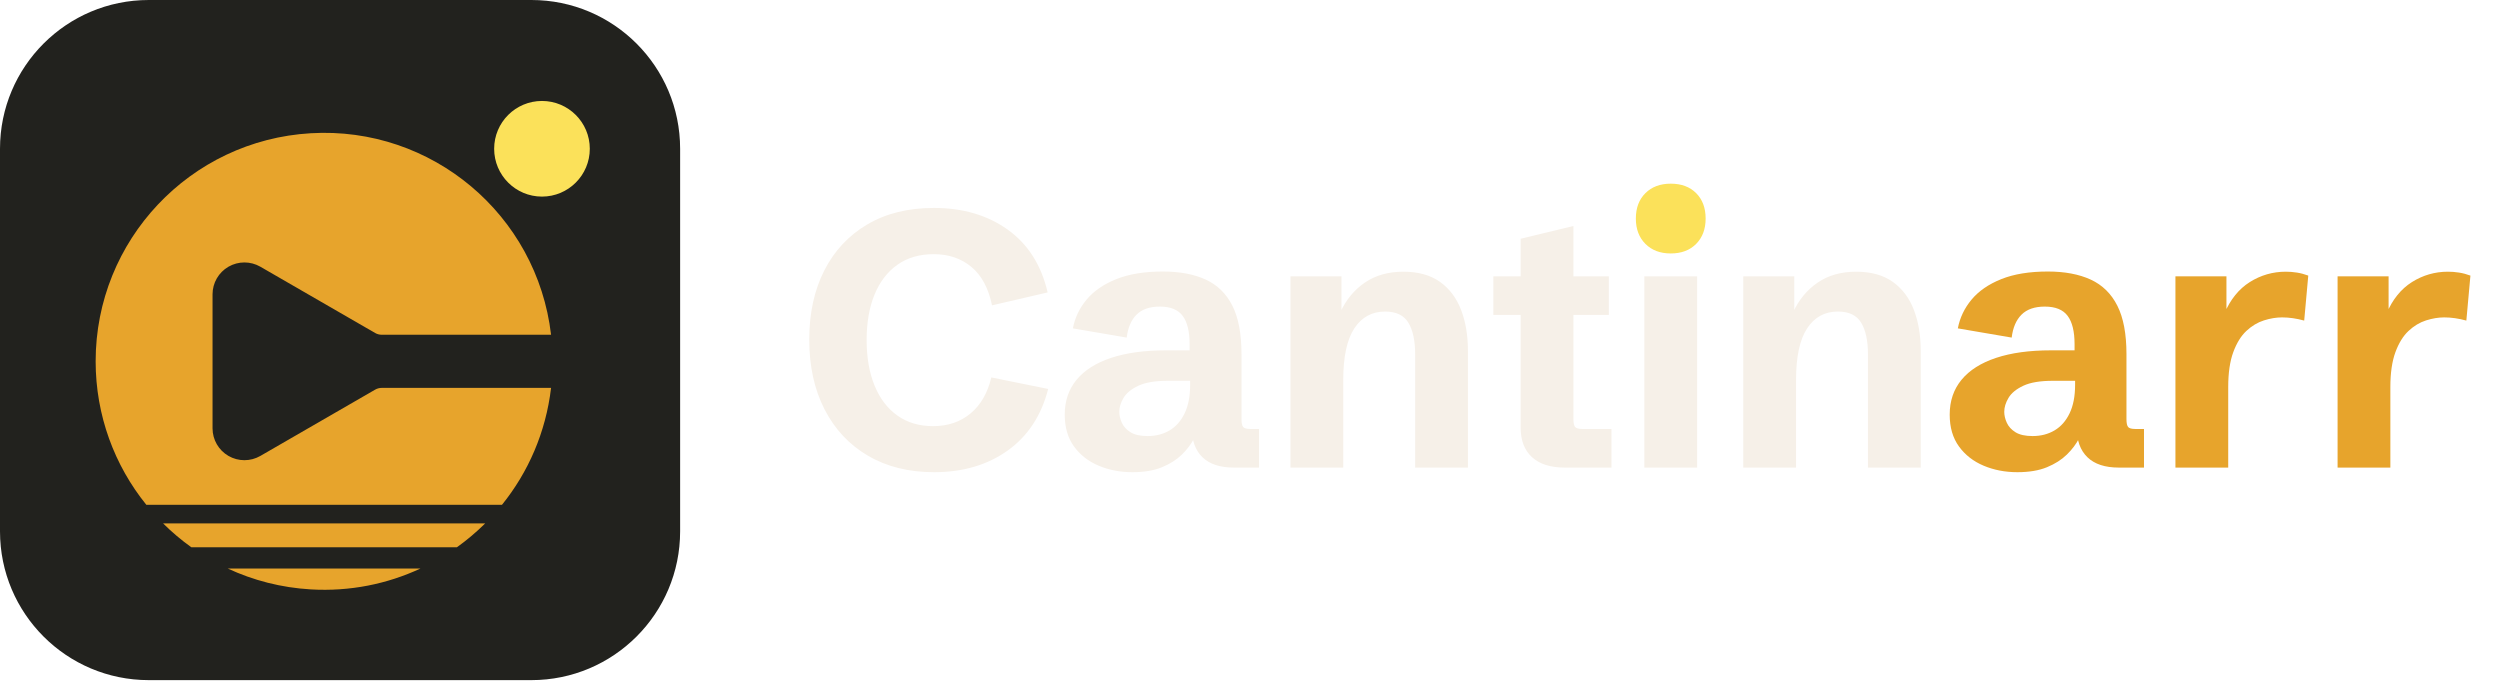
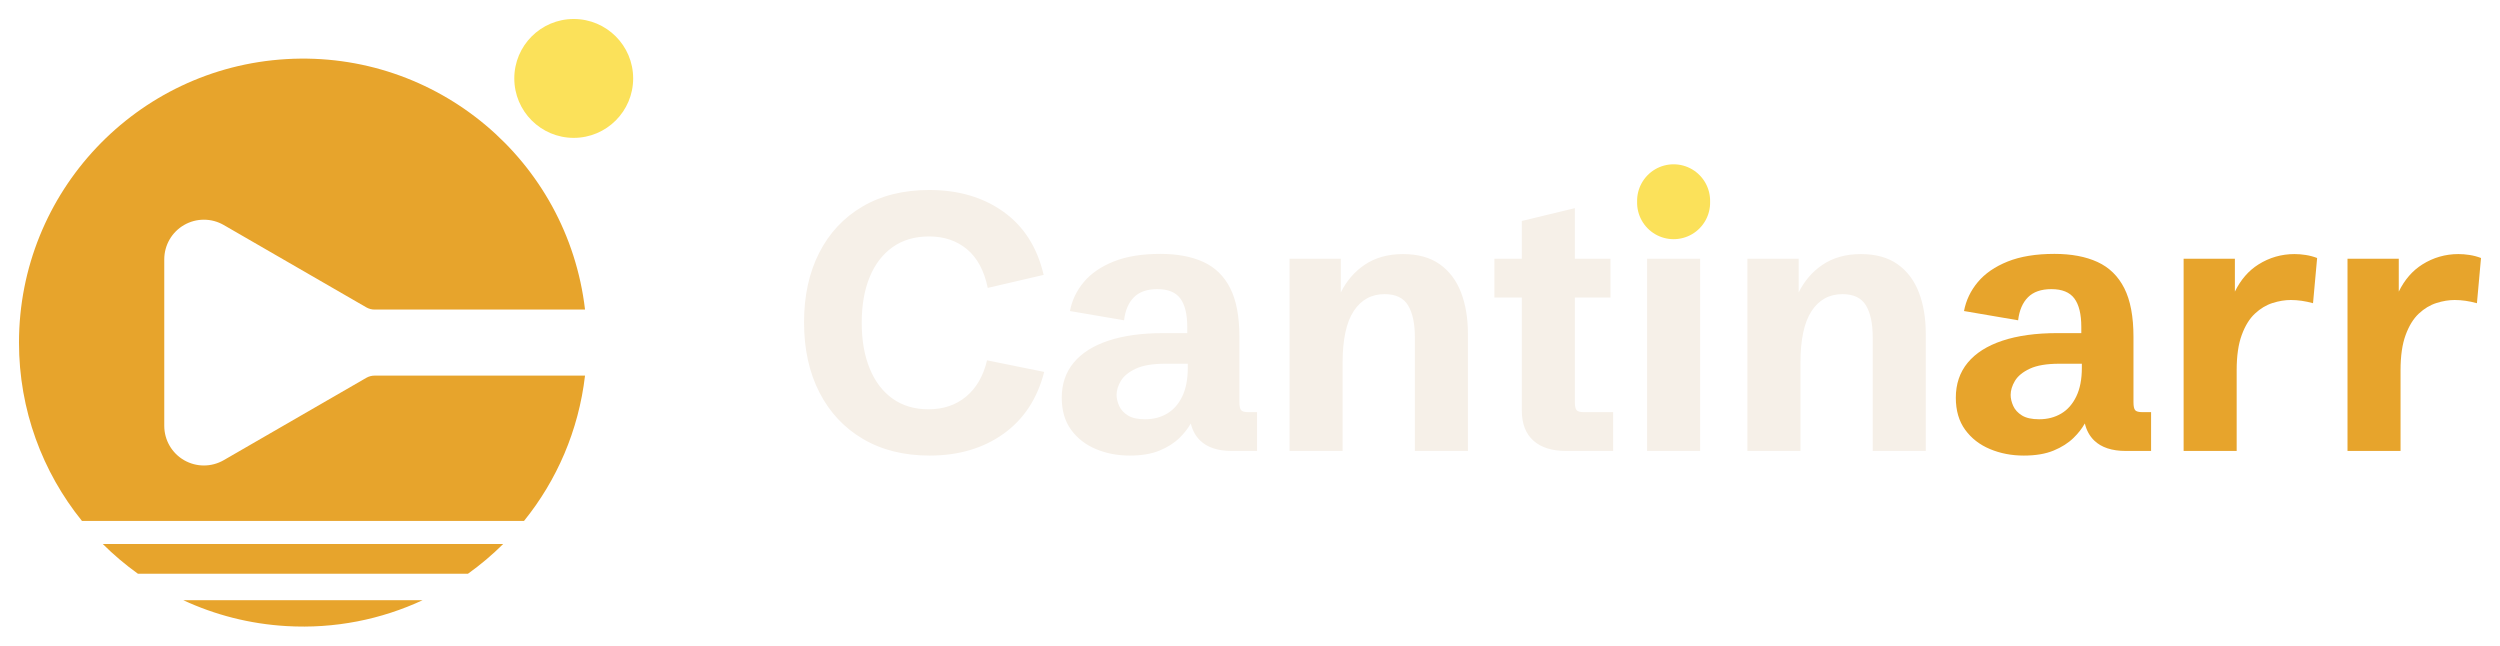
- <svg xmlns="http://www.w3.org/2000/svg" viewBox="0 0 941 256" width="941" height="256">
-   <path fill="#22221E" d="M56 0H200C230.93 0 256 25.07 256 56V200C256 230.93 230.93 256 200 256H56C25.07 256 0 230.93 0 200V56C0 25.07 25.07 0 56 0Z" />
-   <path fill="#E7A42C" d="M207.42 146C205.46 162.7 198.83 177.77 188.95 190H55.07C43.12 175.21 36 156.39 36 136C36 90.45 71.52 52.8 116.99 50.15C162.47 47.49 202.12 80.76 207.42 126H143.69C142.81 126 141.95 125.77 141.19 125.33L98 100.39C94.29 98.25 89.71 98.25 86 100.39C82.29 102.53 80 106.49 80 110.78V161.22C80 165.51 82.29 169.47 86 171.61C89.71 173.75 94.29 173.75 98 171.61L141.19 146.67C141.95 146.23 142.81 146 143.69 146ZM182.63 197C179.32 200.28 175.76 203.29 171.97 206H72.03C68.24 203.29 64.68 200.28 61.38 197ZM158.25 214C145.75 219.82 131.67 222.71 116.99 221.85C105.85 221.2 95.31 218.45 85.74 214H158.25Z" />
-   <path fill="#FBE15A" d="M186 56C186 46.06 194.06 38 204 38C213.94 38 222 46.06 222 56C222 65.94 213.94 74 204 74C194.06 74 186 65.94 186 56Z" />
-   <path fill="#F6F0E8" d="M351.6 177.733Q337.267 177.733 326.7 171.533Q316.133 165.333 310.367 154.1Q304.6 142.867 304.6 127.8Q304.6 112.933 310.267 101.8Q315.933 90.667 326.467 84.467Q337.0 78.267 351.533 78.267Q367.867 78.267 379.3 86.433Q390.733 94.6 394.333 110.067L373.4 114.933Q371.4 105.267 365.633 100.467Q359.867 95.667 351.467 95.667Q343.4 95.667 337.767 99.667Q332.133 103.667 329.167 110.9Q326.2 118.133 326.2 128.0Q326.2 137.867 329.2 145.167Q332.2 152.467 337.8 156.433Q343.4 160.4 351.2 160.4Q359.6 160.4 365.333 155.6Q371.067 150.8 373.133 142.067L394.533 146.4Q390.667 161.467 379.267 169.6Q367.867 177.733 351.6 177.733Z M426.233 177.733Q419.367 177.733 413.567 175.3Q407.767 172.867 404.267 168.067Q400.767 163.267 400.767 156.067Q400.767 148.333 405.233 142.933Q409.7 137.533 418.233 134.7Q426.767 131.867 438.833 131.867H448.967L447.767 133.667V129.533Q447.767 122.4 445.167 118.9Q442.567 115.4 436.567 115.4Q430.833 115.4 427.8 118.433Q424.767 121.467 424.1 127.067L403.833 123.6Q404.967 117.6 409.0 112.767Q413.033 107.933 420.167 105.067Q427.3 102.2 437.7 102.2Q447.233 102.2 453.833 105.233Q460.433 108.267 463.867 115.067Q467.3 121.867 467.3 133.267V157.733Q467.3 160.0 467.933 160.733Q468.567 161.467 470.633 161.467H473.9V176.0H464.433Q456.633 176.0 452.6 172.1Q448.567 168.2 448.567 160.867V157.467L452.033 158.8Q451.167 161.667 449.5 164.933Q447.833 168.2 444.867 171.1Q441.9 174.0 437.367 175.867Q432.833 177.733 426.233 177.733ZM431.967 164.133Q436.633 164.133 440.233 162.0Q443.833 159.867 445.9 155.567Q447.967 151.267 447.967 144.867V143.333H439.567Q432.433 143.333 428.467 145.2Q424.5 147.067 422.9 149.767Q421.3 152.467 421.3 155.0Q421.3 157.0 422.267 159.133Q423.233 161.267 425.533 162.7Q427.833 164.133 431.967 164.133Z M485.733 176.0V104.0H504.933V120.6L504.467 117.6Q507.733 110.467 513.733 106.367Q519.733 102.267 528.2 102.267Q536.6 102.267 541.967 106.067Q547.333 109.867 549.933 116.6Q552.533 123.333 552.533 132.133V176.0H532.667V133.4Q532.667 125.733 530.133 121.5Q527.6 117.267 521.333 117.267Q513.933 117.267 509.767 123.6Q505.6 129.933 505.6 143.0V176.0Z M588.967 176.0Q580.967 176.0 576.667 172.1Q572.367 168.2 572.367 160.867V118.533H562.1V104.0H572.367V89.867L592.233 85.067V104.0H605.567V118.533H592.233V157.733Q592.233 159.933 592.867 160.7Q593.5 161.467 595.567 161.467H606.567V176.0Z M618.933 176.0V104.0H638.8V176.0Z M656.167 176.0V104.0H675.367V120.6L674.9 117.6Q678.167 110.467 684.167 106.367Q690.167 102.267 698.633 102.267Q707.033 102.267 712.4 106.067Q717.767 109.867 720.367 116.6Q722.967 123.333 722.967 132.133V176.0H703.1V133.4Q703.1 125.733 700.567 121.5Q698.033 117.267 691.767 117.267Q684.367 117.267 680.2 123.6Q676.033 129.933 676.033 143.0V176.0Z" />
-   <path fill="#E7A42C" d="M759.333 177.733Q752.467 177.733 746.667 175.3Q740.867 172.867 737.367 168.067Q733.867 163.267 733.867 156.067Q733.867 148.333 738.333 142.933Q742.8 137.533 751.333 134.7Q759.867 131.867 771.933 131.867H782.067L780.867 133.667V129.533Q780.867 122.4 778.267 118.9Q775.667 115.4 769.667 115.4Q763.933 115.4 760.9 118.433Q757.867 121.467 757.2 127.067L736.933 123.6Q738.067 117.6 742.1 112.767Q746.133 107.933 753.267 105.067Q760.4 102.2 770.8 102.2Q780.333 102.2 786.933 105.233Q793.533 108.267 796.967 115.067Q800.4 121.867 800.4 133.267V157.733Q800.4 160.0 801.033 160.733Q801.667 161.467 803.733 161.467H807.0V176.0H797.533Q789.733 176.0 785.7 172.1Q781.667 168.2 781.667 160.867V157.467L785.133 158.8Q784.267 161.667 782.6 164.933Q780.933 168.2 777.967 171.1Q775.0 174.0 770.467 175.867Q765.933 177.733 759.333 177.733ZM765.067 164.133Q769.733 164.133 773.333 162.0Q776.933 159.867 779.0 155.567Q781.067 151.267 781.067 144.867V143.333H772.667Q765.533 143.333 761.567 145.2Q757.6 147.067 756.0 149.767Q754.4 152.467 754.4 155.0Q754.4 157.0 755.367 159.133Q756.333 161.267 758.633 162.7Q760.933 164.133 765.067 164.133Z M818.833 176.0V104.0H838.033V120.2L837.233 118.067Q840.633 110.067 846.833 106.167Q853.033 102.267 860.367 102.267Q862.433 102.267 864.567 102.6Q866.7 102.933 868.833 103.733L867.3 120.667Q862.967 119.467 858.967 119.467Q855.7 119.467 852.133 120.6Q848.567 121.733 845.533 124.567Q842.5 127.4 840.6 132.567Q838.7 137.733 838.7 145.733V176.0Z M879.867 176.0V104.0H899.067V120.2L898.267 118.067Q901.667 110.067 907.867 106.167Q914.067 102.267 921.4 102.267Q923.467 102.267 925.6 102.6Q927.733 102.933 929.867 103.733L928.333 120.667Q924 119.467 920 119.467Q916.733 119.467 913.167 120.6Q909.6 121.733 906.567 124.567Q903.533 127.4 901.633 132.567Q899.733 137.733 899.733 145.733V176.0Z" />
-   <path fill="#FBE15A" d="M628.867 95.4Q622.933 95.4 619.333 91.8Q615.733 88.2 615.733 82.267Q615.733 76.267 619.333 72.7Q622.933 69.133 628.867 69.133Q634.867 69.133 638.433 72.7Q642.0 76.267 642.0 82.267Q642.0 88.2 638.433 91.8Q634.867 95.4 628.867 95.4Z" />
+ <svg xmlns="http://www.w3.org/2000/svg" viewBox="-8 -8 1053.33 272" width="1053.33" height="272">
+   <path fill="#E7A42C" d="M238.49 150.26C235.77 173.49 226.54 194.46 212.79 211.48H26.53C9.91 190.89 0 164.72 0 136.35C0 72.97 49.42 20.59 112.68 16.9C175.95 13.21 231.12 59.49 238.49 122.43H149.82C148.6 122.43 147.4 122.11 146.34 121.5L86.26 86.8C81.09 83.82 74.73 83.82 69.56 86.8C64.4 89.78 61.21 95.29 61.21 101.26V171.43C61.21 177.4 64.4 182.91 69.56 185.89C74.73 188.87 81.09 188.87 86.26 185.89L146.34 151.19C147.4 150.58 148.6 150.26 149.82 150.26ZM204 221.21C199.4 225.78 194.44 229.97 189.16 233.74H50.12C44.85 229.96 39.89 225.77 35.31 221.21ZM170.09 244.87C152.69 252.97 133.11 256.99 112.68 255.79C97.18 254.89 82.51 251.06 69.2 244.87H170.09Z" />
+   <path fill="#FBE15A" d="M208.69 25.04C208.69 11.21 219.9 0 233.73 0C247.56 0 258.77 11.21 258.77 25.04C258.77 38.87 247.56 50.09 233.73 50.09C219.9 50.09 208.69 38.87 208.69 25.04Z" />
+   <path fill="#F6F0E8" d="M383.65 183.95Q367.52 183.95 355.64 176.97Q343.75 170 337.26 157.36Q330.77 144.73 330.77 127.78Q330.77 111.05 337.15 98.53Q343.52 86 355.37 79.03Q367.22 72.05 383.57 72.05Q401.95 72.05 414.81 81.24Q427.67 90.43 431.72 107.82L408.17 113.3Q405.92 102.43 399.44 97.03Q392.95 91.62 383.5 91.62Q374.42 91.62 368.09 96.12Q361.75 100.62 358.41 108.76Q355.07 116.9 355.07 128Q355.07 139.1 358.45 147.31Q361.82 155.52 368.12 159.99Q374.42 164.45 383.2 164.45Q392.65 164.45 399.1 159.05Q405.55 153.65 407.87 143.82L431.95 148.7Q427.6 165.65 414.77 174.8Q401.95 183.95 383.65 183.95ZM468 183.95Q460.28 183.95 453.75 181.21Q447.23 178.48 443.29 173.08Q439.35 167.68 439.35 159.57Q439.35 150.88 444.38 144.8Q449.4 138.73 459 135.54Q468.6 132.35 482.18 132.35H492.23V129.73Q492.23 121.7 489.3 117.76Q486.38 113.82 479.63 113.82Q473.18 113.82 469.77 117.24Q466.35 120.65 465.6 126.95L442.8 123.05Q444.08 116.3 448.62 110.86Q453.15 105.43 461.18 102.2Q469.2 98.97 480.9 98.97Q491.63 98.97 499.05 102.39Q506.48 105.8 510.34 113.45Q514.2 121.1 514.2 133.93V161.45Q514.2 164 514.92 164.82Q515.63 165.65 517.95 165.65H521.63V182H510.98Q502.2 182 497.67 177.61Q494.76 174.8 493.72 170.41Q491.91 173.61 488.97 176.49Q485.63 179.75 480.53 181.85Q475.43 183.95 468 183.95ZM728.24 182V101H749.84V115.2Q753.46 107.95 759.74 103.66Q766.49 99.05 776.02 99.05Q785.47 99.05 791.51 103.33Q797.54 107.6 800.47 115.17Q803.39 122.75 803.39 132.65V182H781.04V134.07Q781.04 125.45 778.19 120.69Q775.34 115.93 768.29 115.93Q759.97 115.93 755.28 123.05Q750.59 130.18 750.59 144.88V182ZM535.33 182V101H556.93V115.2Q560.55 107.95 566.83 103.66Q573.58 99.05 583.11 99.05Q592.56 99.05 598.6 103.33Q604.63 107.6 607.56 115.17Q610.48 122.75 610.48 132.65V182H588.13V134.07Q588.13 125.45 585.28 120.69Q582.43 115.93 575.38 115.93Q567.06 115.93 562.37 123.05Q557.68 130.18 557.68 144.88V182ZM651.86 182Q642.86 182 638.02 177.61Q633.19 173.23 633.19 164.98V117.35H621.64V101H633.19V85.1L655.54 79.7V101H670.54V117.35H655.54V161.45Q655.54 163.93 656.25 164.79Q656.96 165.65 659.29 165.65H671.66V182ZM685.97 182V101H708.32V182ZM474.45 168.65Q479.7 168.65 483.75 166.25Q487.8 163.85 490.13 159.01Q492.45 154.18 492.45 146.98V145.25H483Q474.98 145.25 470.52 147.35Q466.05 149.45 464.25 152.49Q462.45 155.52 462.45 158.38Q462.45 160.62 463.54 163.03Q464.63 165.43 467.22 167.04Q469.8 168.65 474.45 168.65Z" />
+   <path fill="#FBE15A" d="M681.77 77C681.63 71.41 684.53 66.19 689.34 63.35C694.16 60.52 700.13 60.52 704.95 63.35C709.76 66.19 712.66 71.41 712.52 77C712.66 82.59 709.76 87.81 704.95 90.65C700.13 93.48 694.16 93.48 689.34 90.65C684.53 87.81 681.63 82.59 681.77 77Z" />
+   <path fill="#E7A42C" d="M844.7 183.95Q836.97 183.95 830.45 181.21Q823.92 178.48 819.99 173.08Q816.05 167.68 816.05 159.57Q816.05 150.88 821.07 144.8Q826.1 138.73 835.7 135.54Q845.3 132.35 858.87 132.35H868.92V129.73Q868.92 121.7 866 117.76Q863.07 113.82 856.32 113.82Q849.87 113.82 846.46 117.24Q843.05 120.65 842.3 126.95L819.5 123.05Q820.77 116.3 825.31 110.86Q829.85 105.43 837.87 102.2Q845.9 98.97 857.6 98.97Q868.32 98.97 875.75 102.39Q883.17 105.8 887.04 113.45Q890.9 121.1 890.9 133.93V161.45Q890.9 164 891.61 164.82Q892.32 165.65 894.65 165.65H898.32V182H887.67Q878.9 182 874.36 177.61Q871.46 174.8 870.41 170.41Q868.61 173.61 865.66 176.49Q862.32 179.75 857.22 181.85Q852.12 183.95 844.7 183.95ZM912.03 182V101H933.63V114.86Q937.34 107.33 943.53 103.44Q950.5 99.05 958.75 99.05Q961.08 99.05 963.48 99.43Q965.88 99.8 968.28 100.7L966.55 119.75Q961.68 118.4 957.18 118.4Q953.5 118.4 949.49 119.67Q945.48 120.95 942.07 124.14Q938.65 127.32 936.52 133.14Q934.38 138.95 934.38 147.95V182ZM981.08 182V101H1002.68V114.86Q1006.39 107.33 1012.58 103.44Q1019.56 99.05 1027.81 99.05Q1030.13 99.05 1032.53 99.43Q1034.93 99.8 1037.33 100.7L1035.61 119.75Q1030.73 118.4 1026.23 118.4Q1022.56 118.4 1018.54 119.67Q1014.53 120.95 1011.12 124.14Q1007.71 127.32 1005.57 133.14Q1003.43 138.95 1003.43 147.95V182ZM851.15 168.65Q856.4 168.65 860.45 166.25Q864.5 163.85 866.82 159.01Q869.15 154.18 869.15 146.98V145.25H859.7Q851.67 145.25 847.21 147.35Q842.75 149.45 840.95 152.49Q839.15 155.52 839.15 158.38Q839.15 160.62 840.24 163.03Q841.32 165.43 843.91 167.04Q846.5 168.65 851.15 168.65Z" />
</svg>
